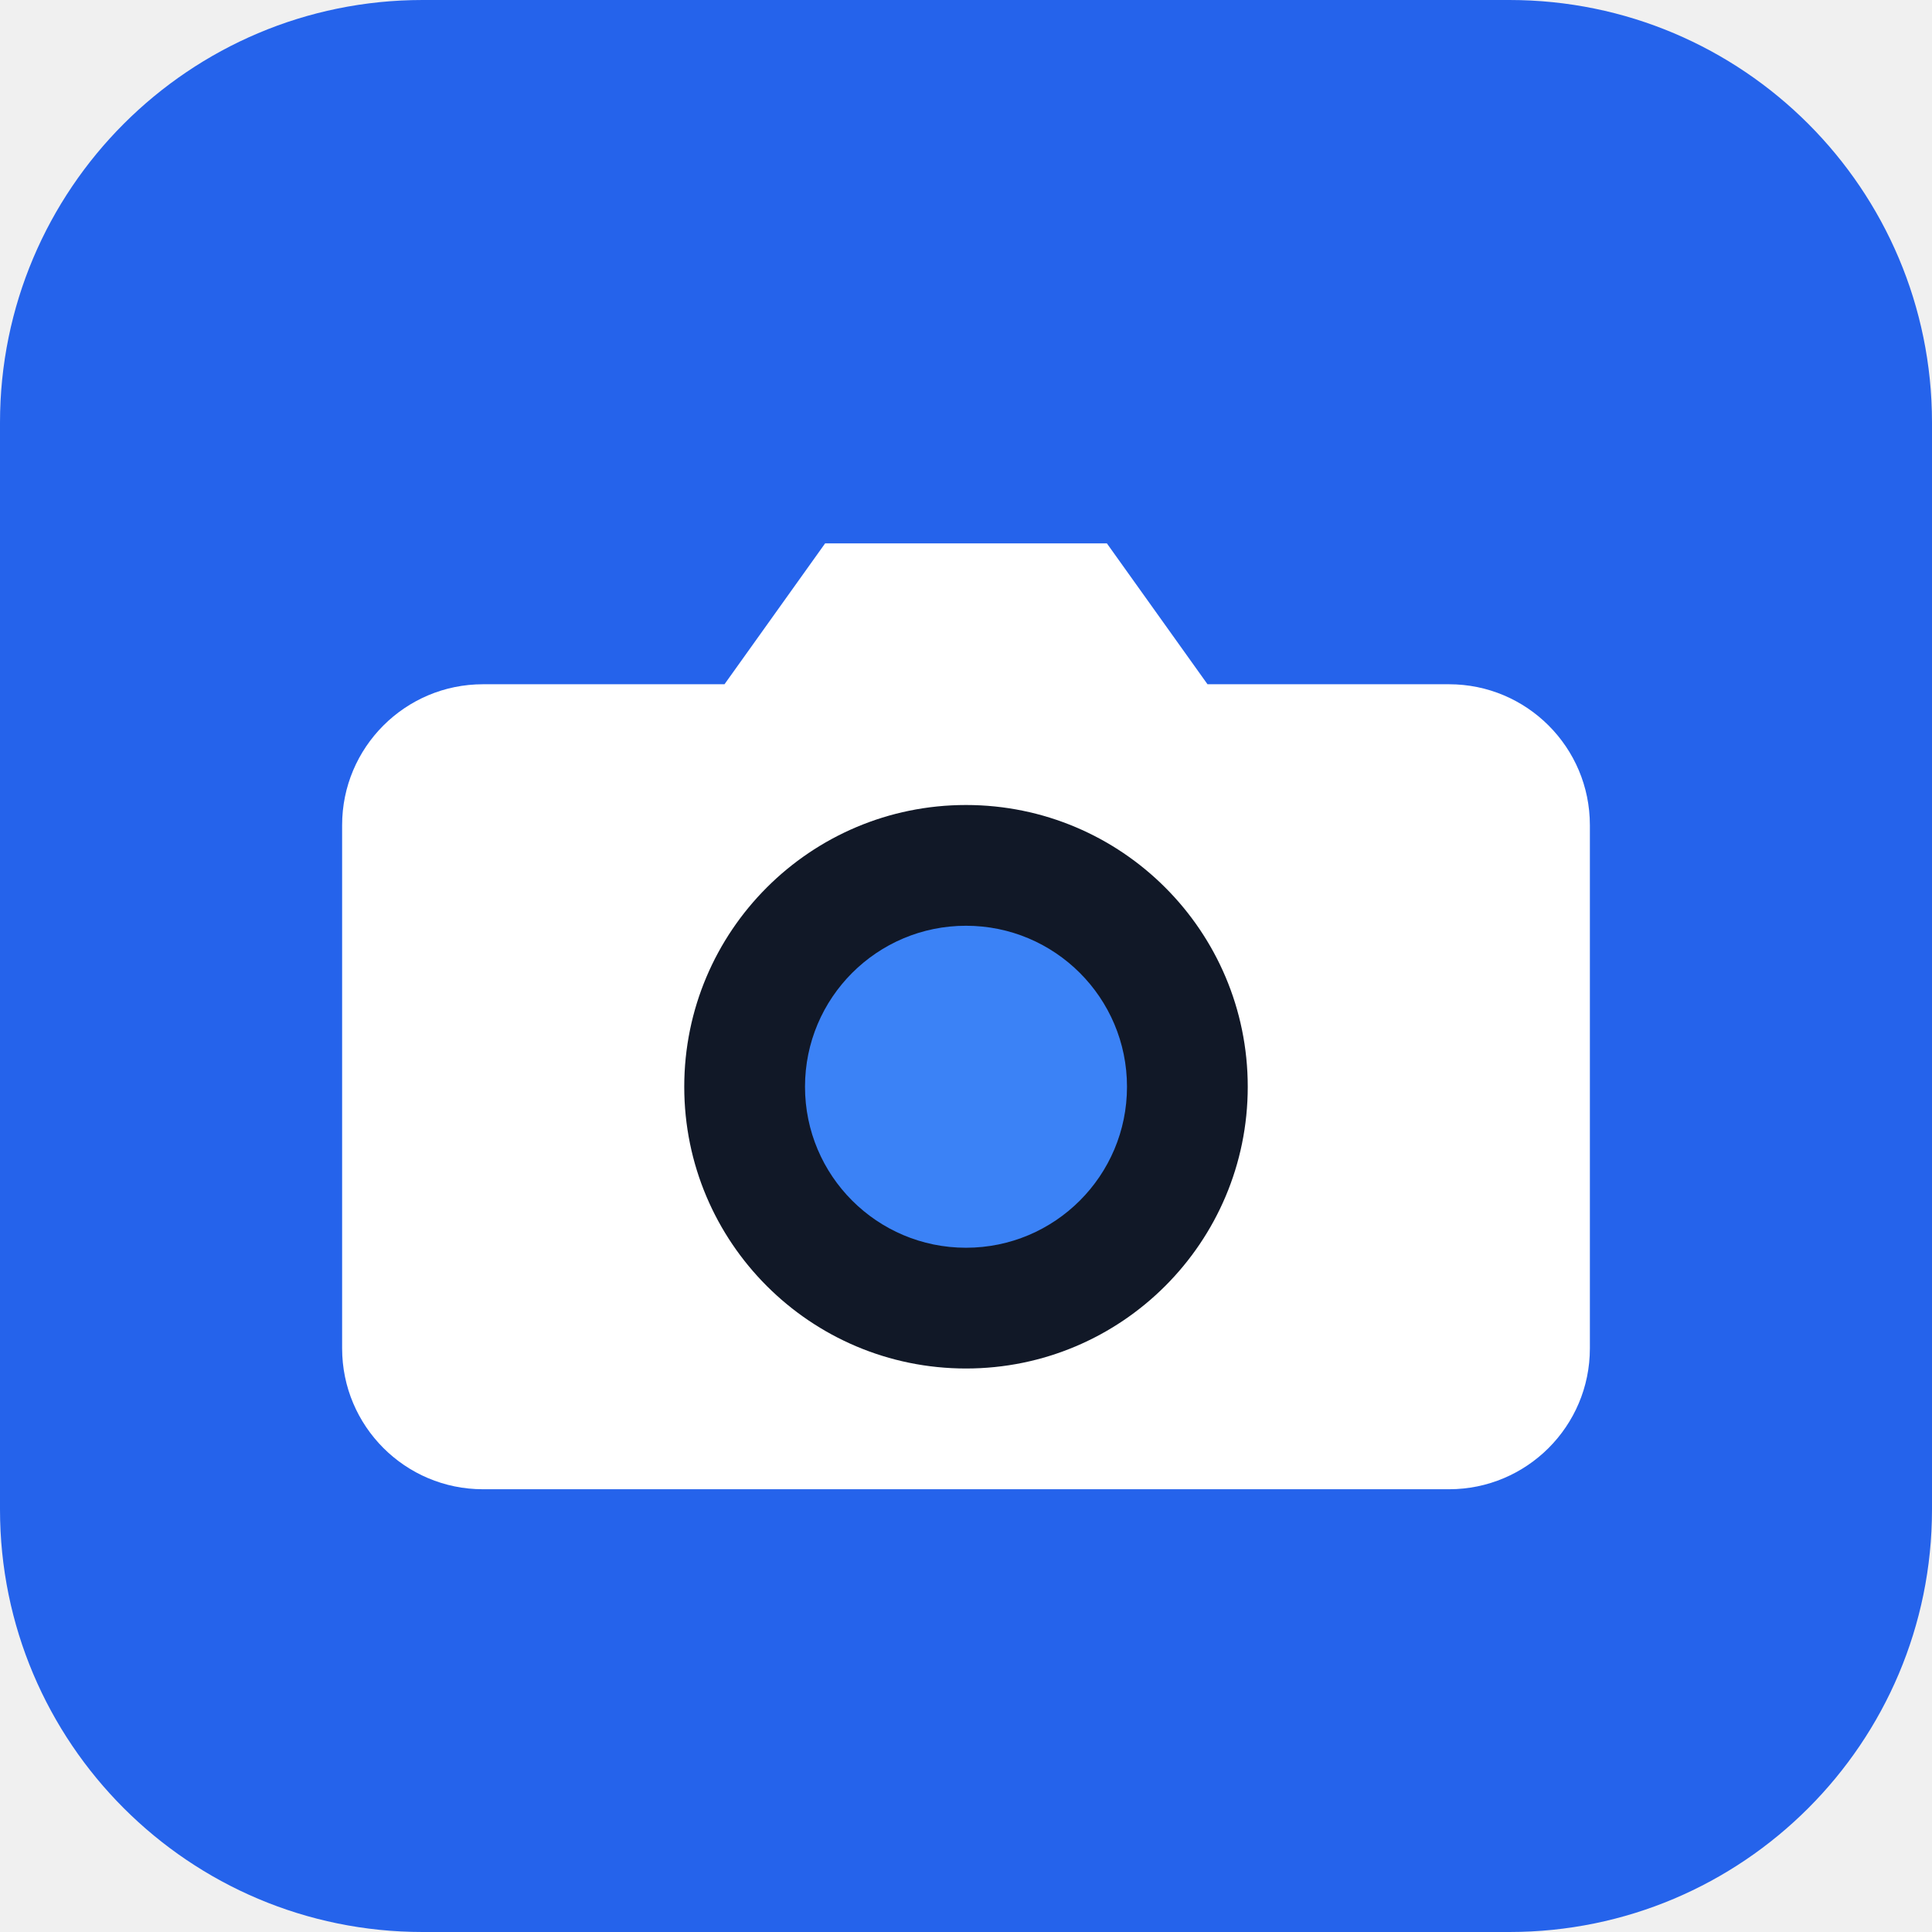
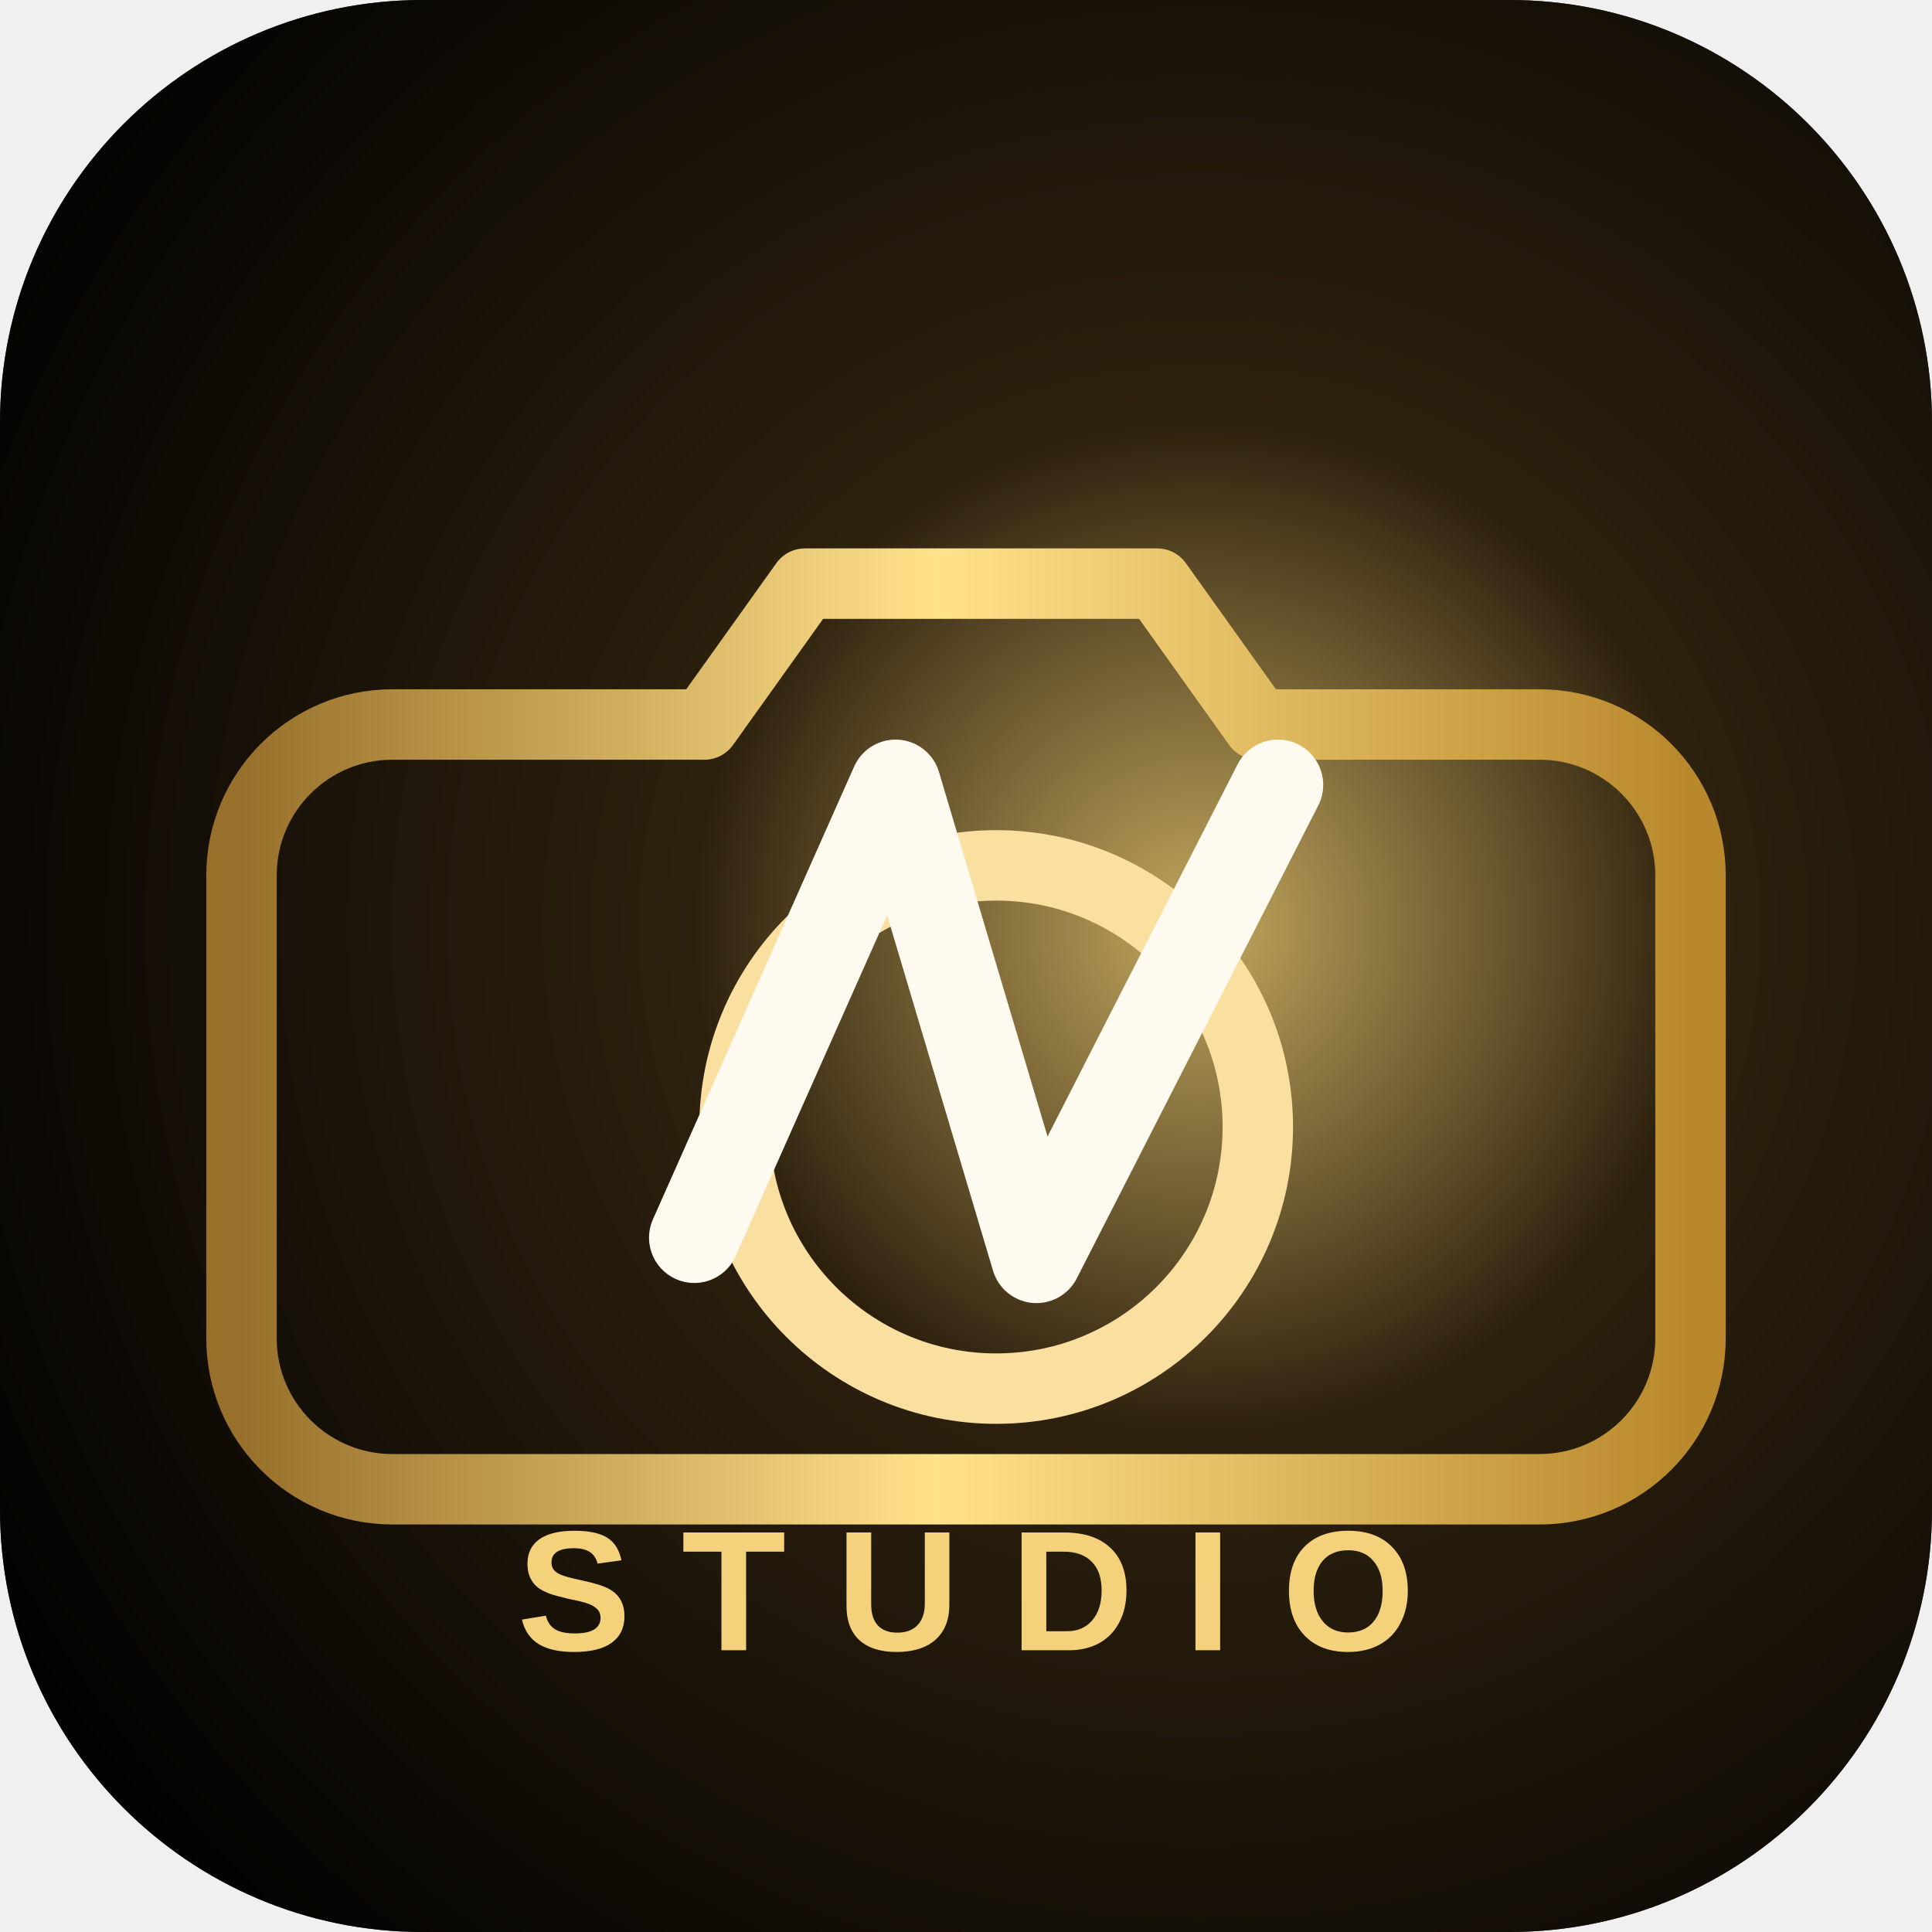
<svg xmlns="http://www.w3.org/2000/svg" width="192" height="192" viewBox="0 0 192 192">
-   <rect width="192" height="192" rx="42" fill="#2563EB" />
-   <path d="M48 68h24l10-14h28l10 14h24a14 14 0 0 1 14 14v52a14 14 0 0 1-14 14H48a14 14 0 0 1-14-14V82a14 14 0 0 1 14-14Z" fill="#fff" />
-   <circle cx="96" cy="108" r="28" fill="#111827" />
-   <circle cx="96" cy="108" r="16" fill="#3B82F6" />
+   <defs>
+     <radialGradient id="g" cx="62%" cy="48%" r="72%">
+       <stop offset="0" stop-color="#f8d678" />
+       <stop offset=".36" stop-color="#3a2a12" />
+       <stop offset="1" stop-color="#020202" />
+     </radialGradient>
+     <linearGradient id="gold" x1="0" x2="1">
+       <stop offset="0" stop-color="#98702b" />
+       <stop offset=".48" stop-color="#ffe28a" />
+       <stop offset="1" stop-color="#b9882c" />
+     </linearGradient>
+   </defs>
+   <rect width="192" height="192" rx="42" fill="#020202" />
+   <rect width="192" height="192" rx="42" fill="url(#g)" opacity=".78" />
+   <path d="M39 72h31l10-14h35l10 14h28a15 15 0 0 1 15 15v46a15 15 0 0 1-15 15H39a15 15 0 0 1-15-15V87a15 15 0 0 1 15-15Z" fill="none" stroke="url(#gold)" stroke-width="7" stroke-linejoin="round" />
+   <circle cx="99" cy="112" r="26" fill="none" stroke="#f9dfa0" stroke-width="7" />
+   <path d="M69 123 89 78l14 47 24-47" fill="none" stroke="#fffaf0" stroke-width="9" stroke-linecap="round" stroke-linejoin="round" />
+   <text x="96" y="164" text-anchor="middle" fill="#f4d17b" font-family="Arial, sans-serif" font-size="17" font-weight="700" letter-spacing="5">STUDIO</text>
</svg>
